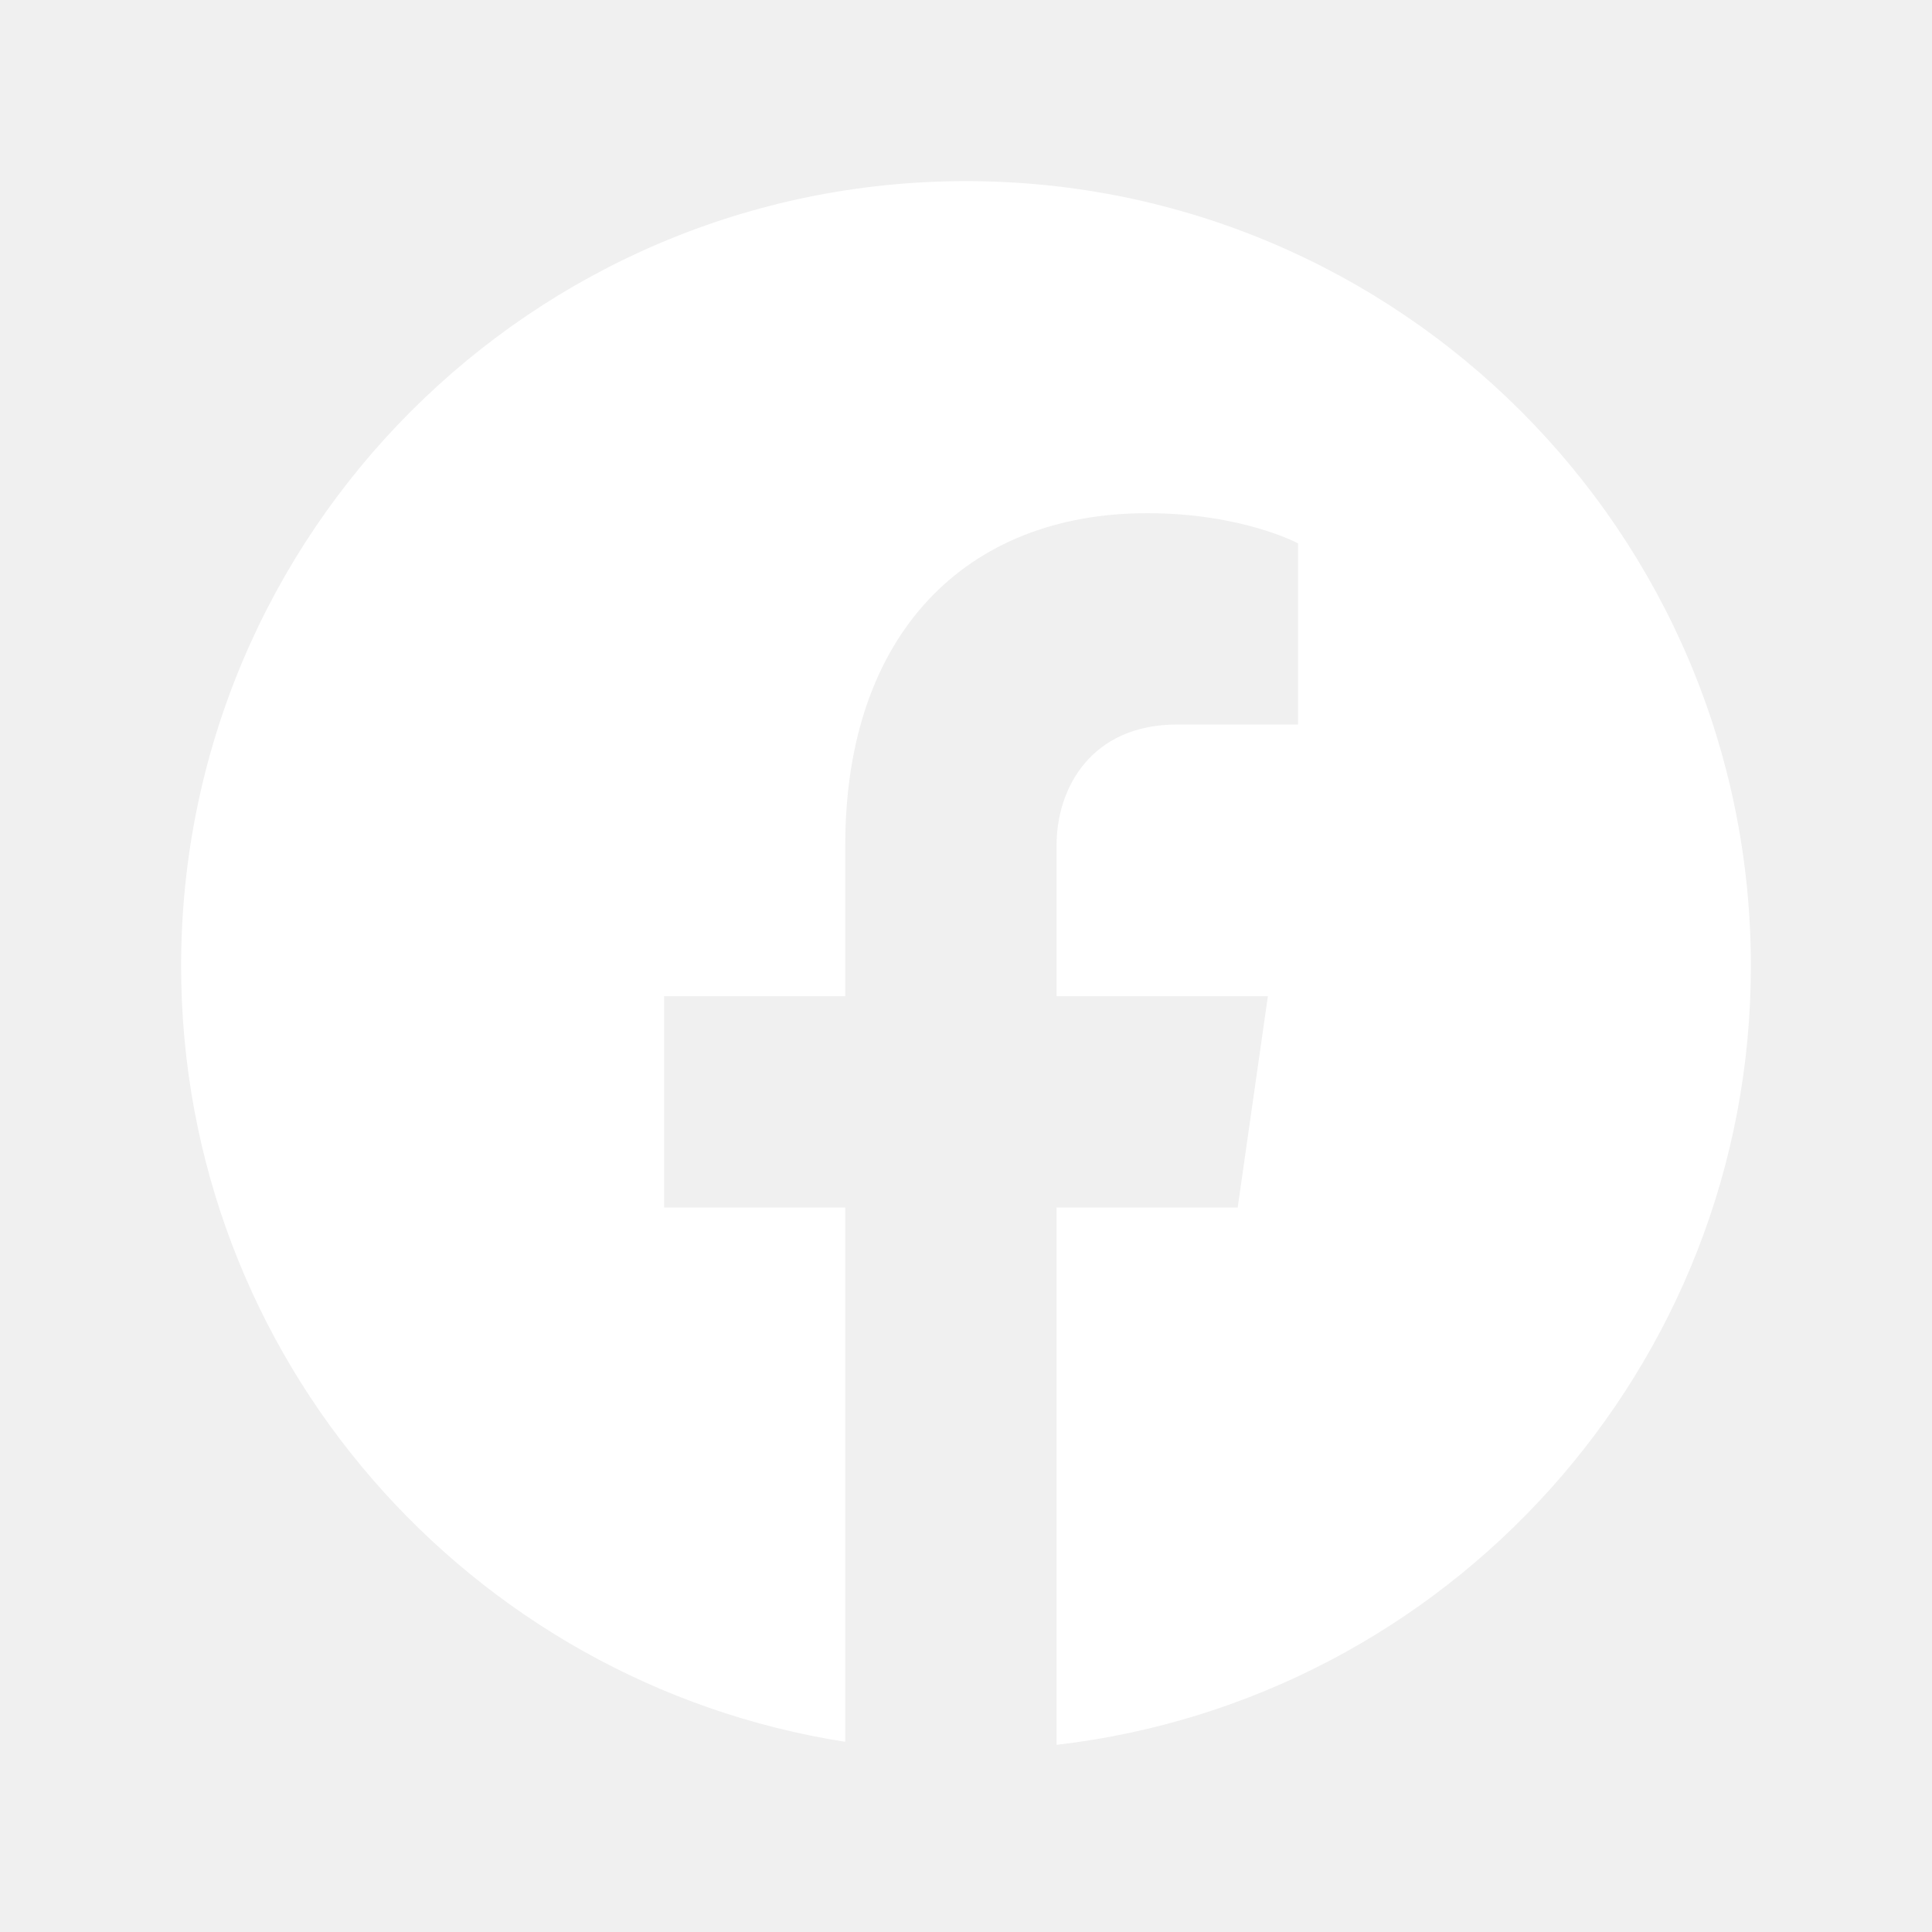
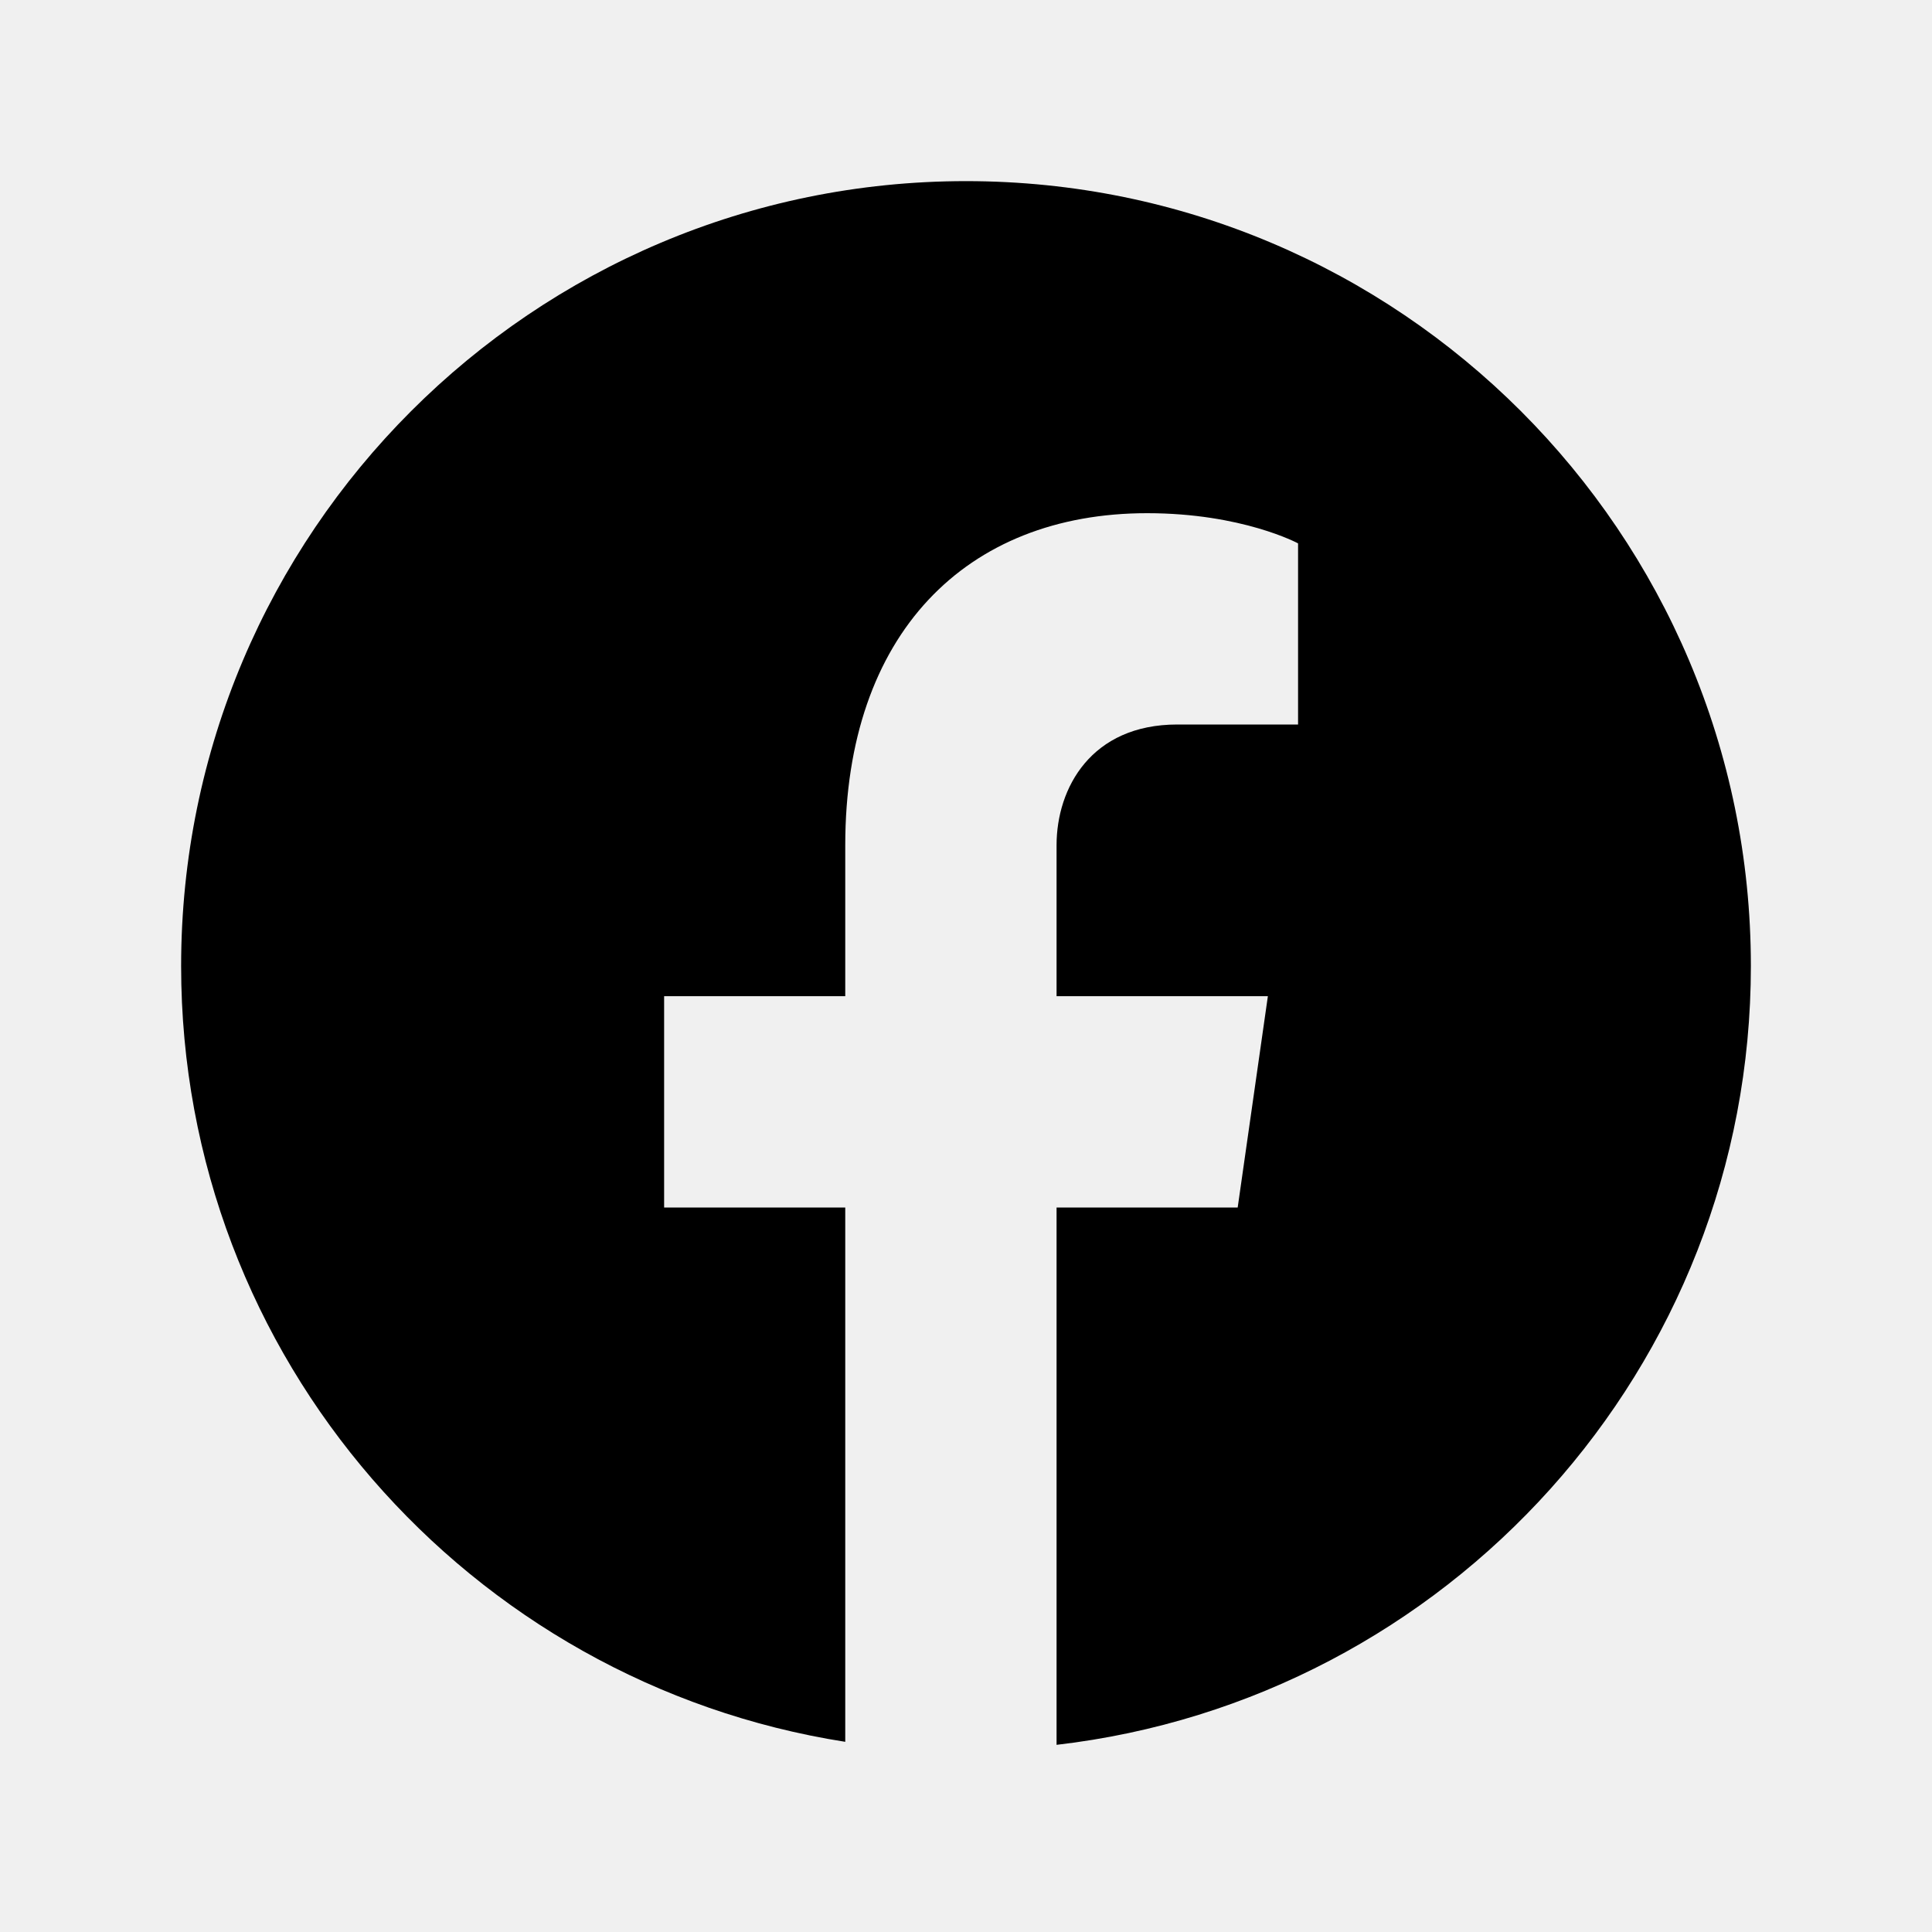
<svg xmlns="http://www.w3.org/2000/svg" version="1.1" id="Calque_1" x="0px" y="0px" viewBox="0 0 128 128" style="enable-background:new 0 0 128 128;" xml:space="preserve">
  <style type="text/css">
- 	.st0{fill:#FFFFFF;}
</style>
  <path class="st0" d="M64,12c-28.7,0-52,23.3-52,52c0,26,19.1,47.5,44,51.4V80H44V66h12V56c0-14,8-22,20-22c6.3,0,10,2,10,2v12h-8  c-5.7,0-8,4.2-8,8v10h14l-2,14H70v35.6c25.9-3,46-25,46-51.6C116,35.3,92.7,12,64,12z" />
</svg>
